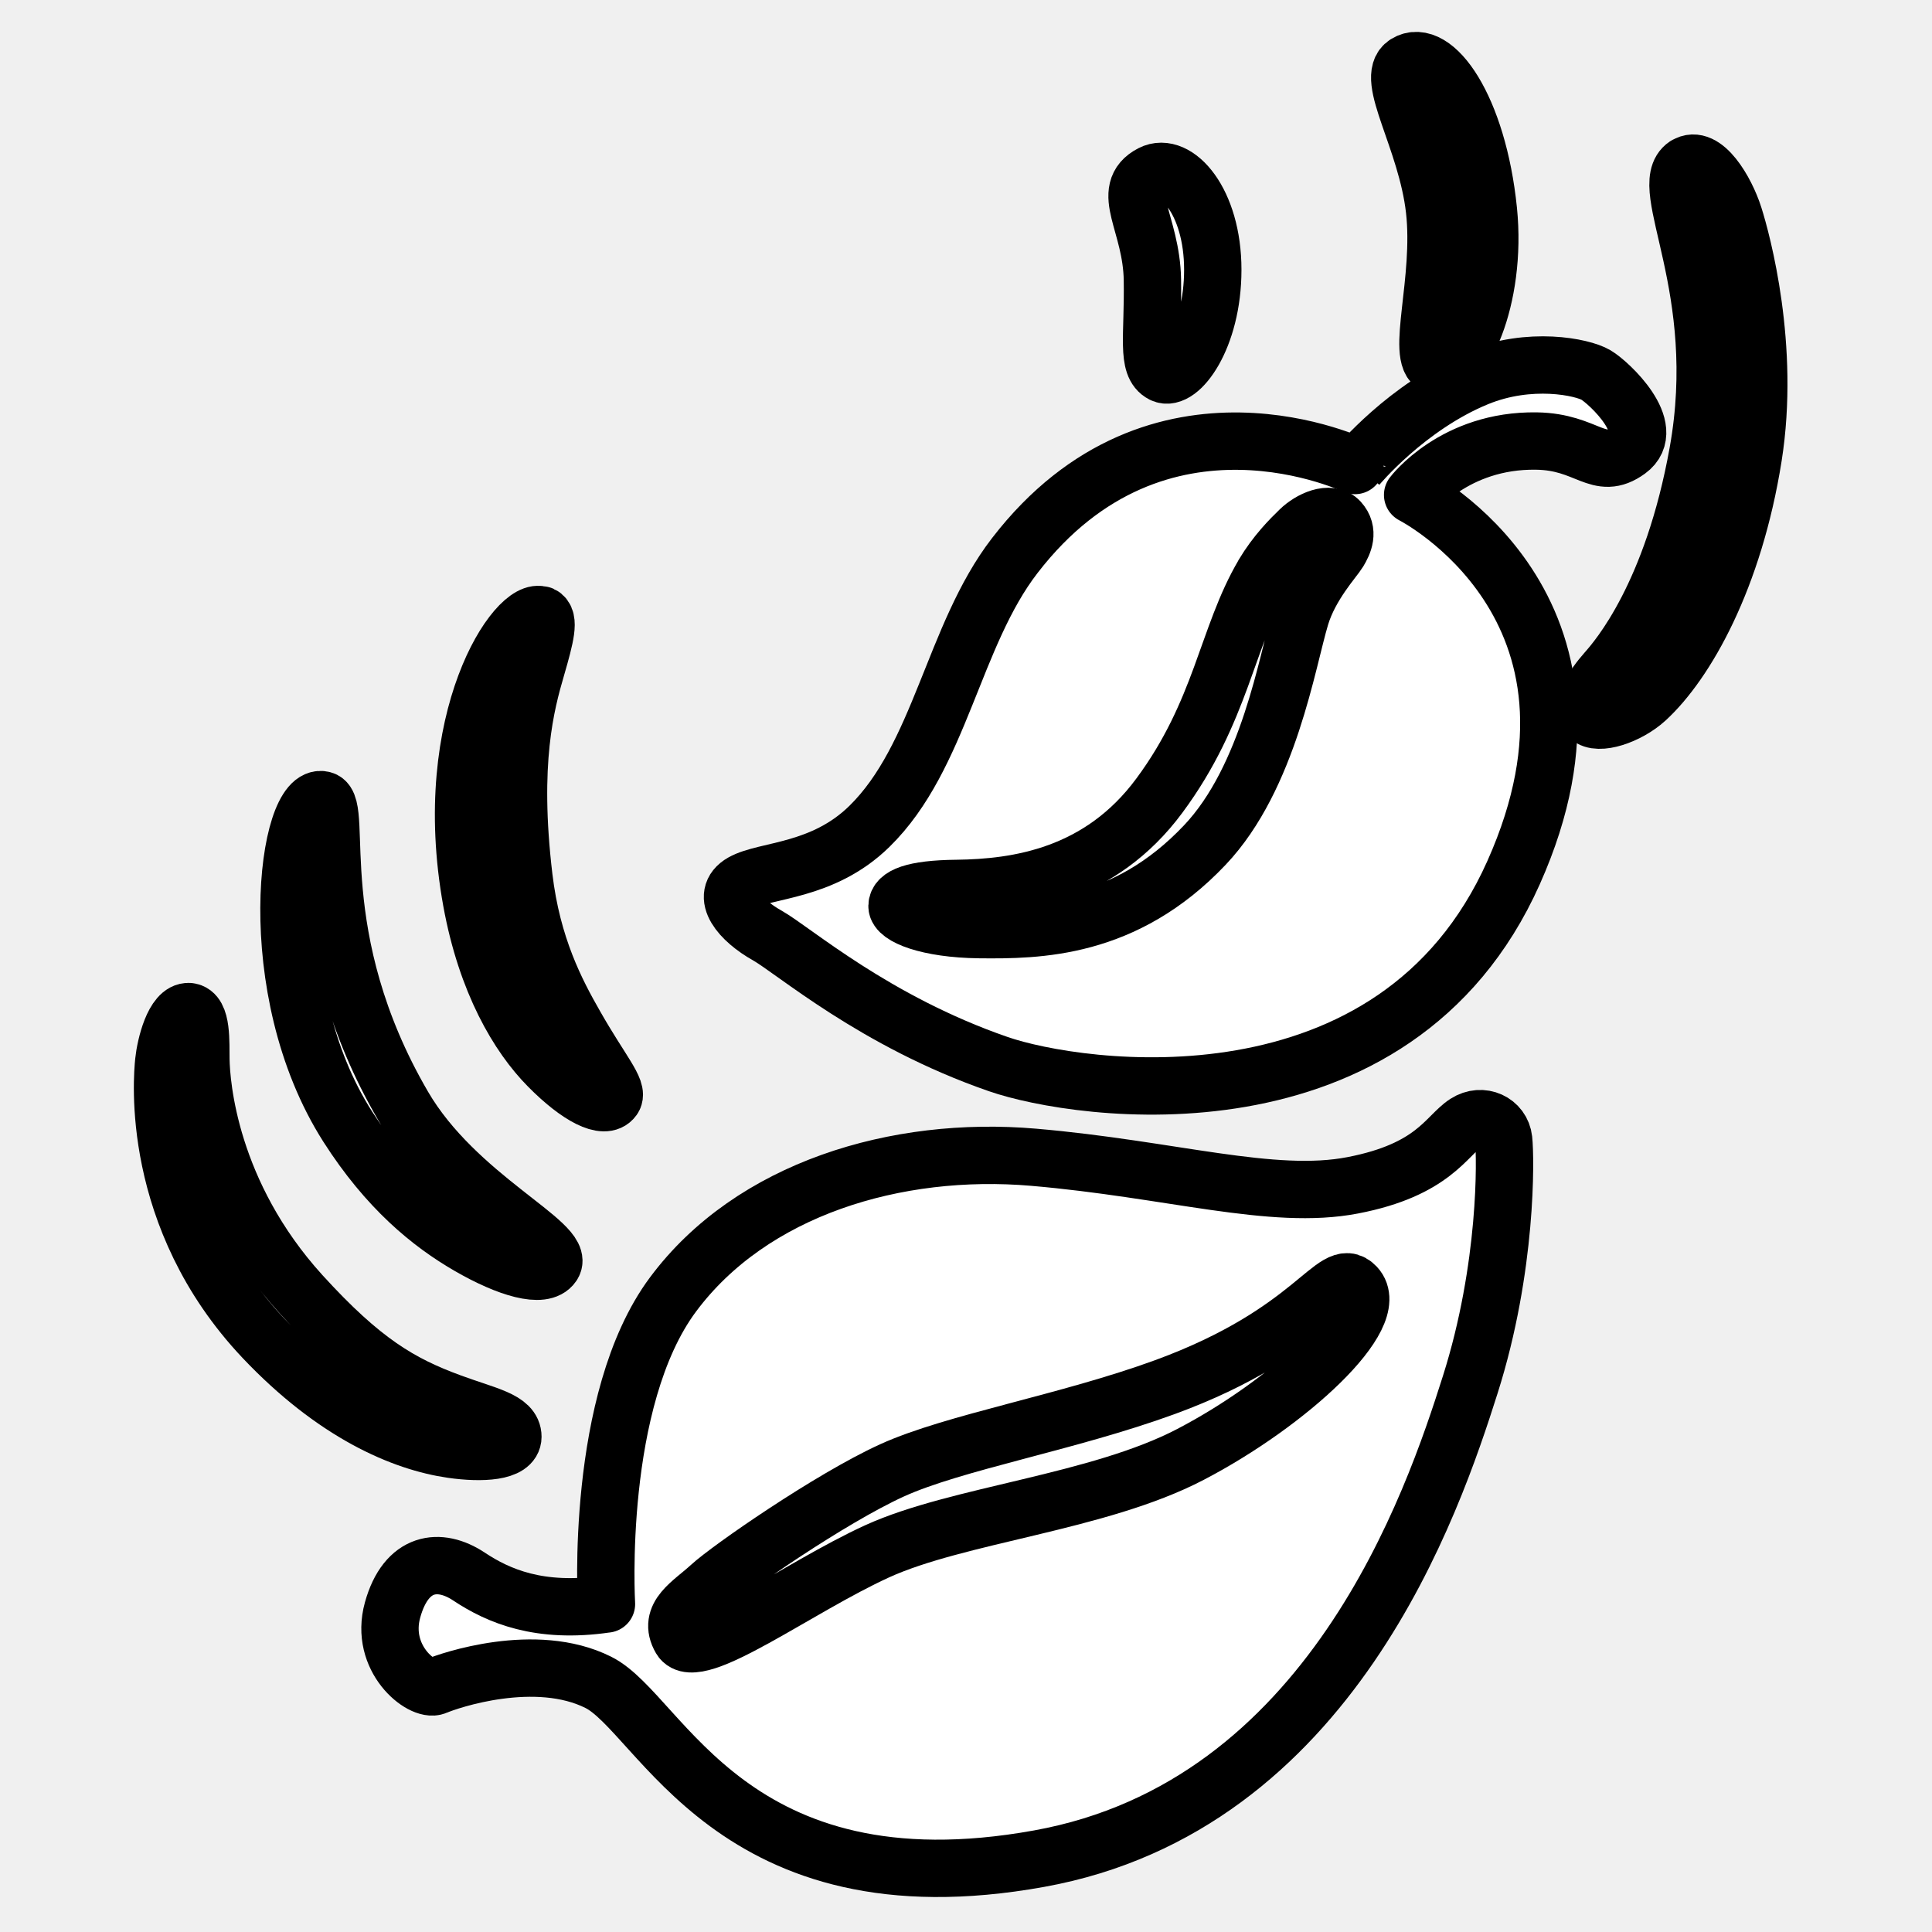
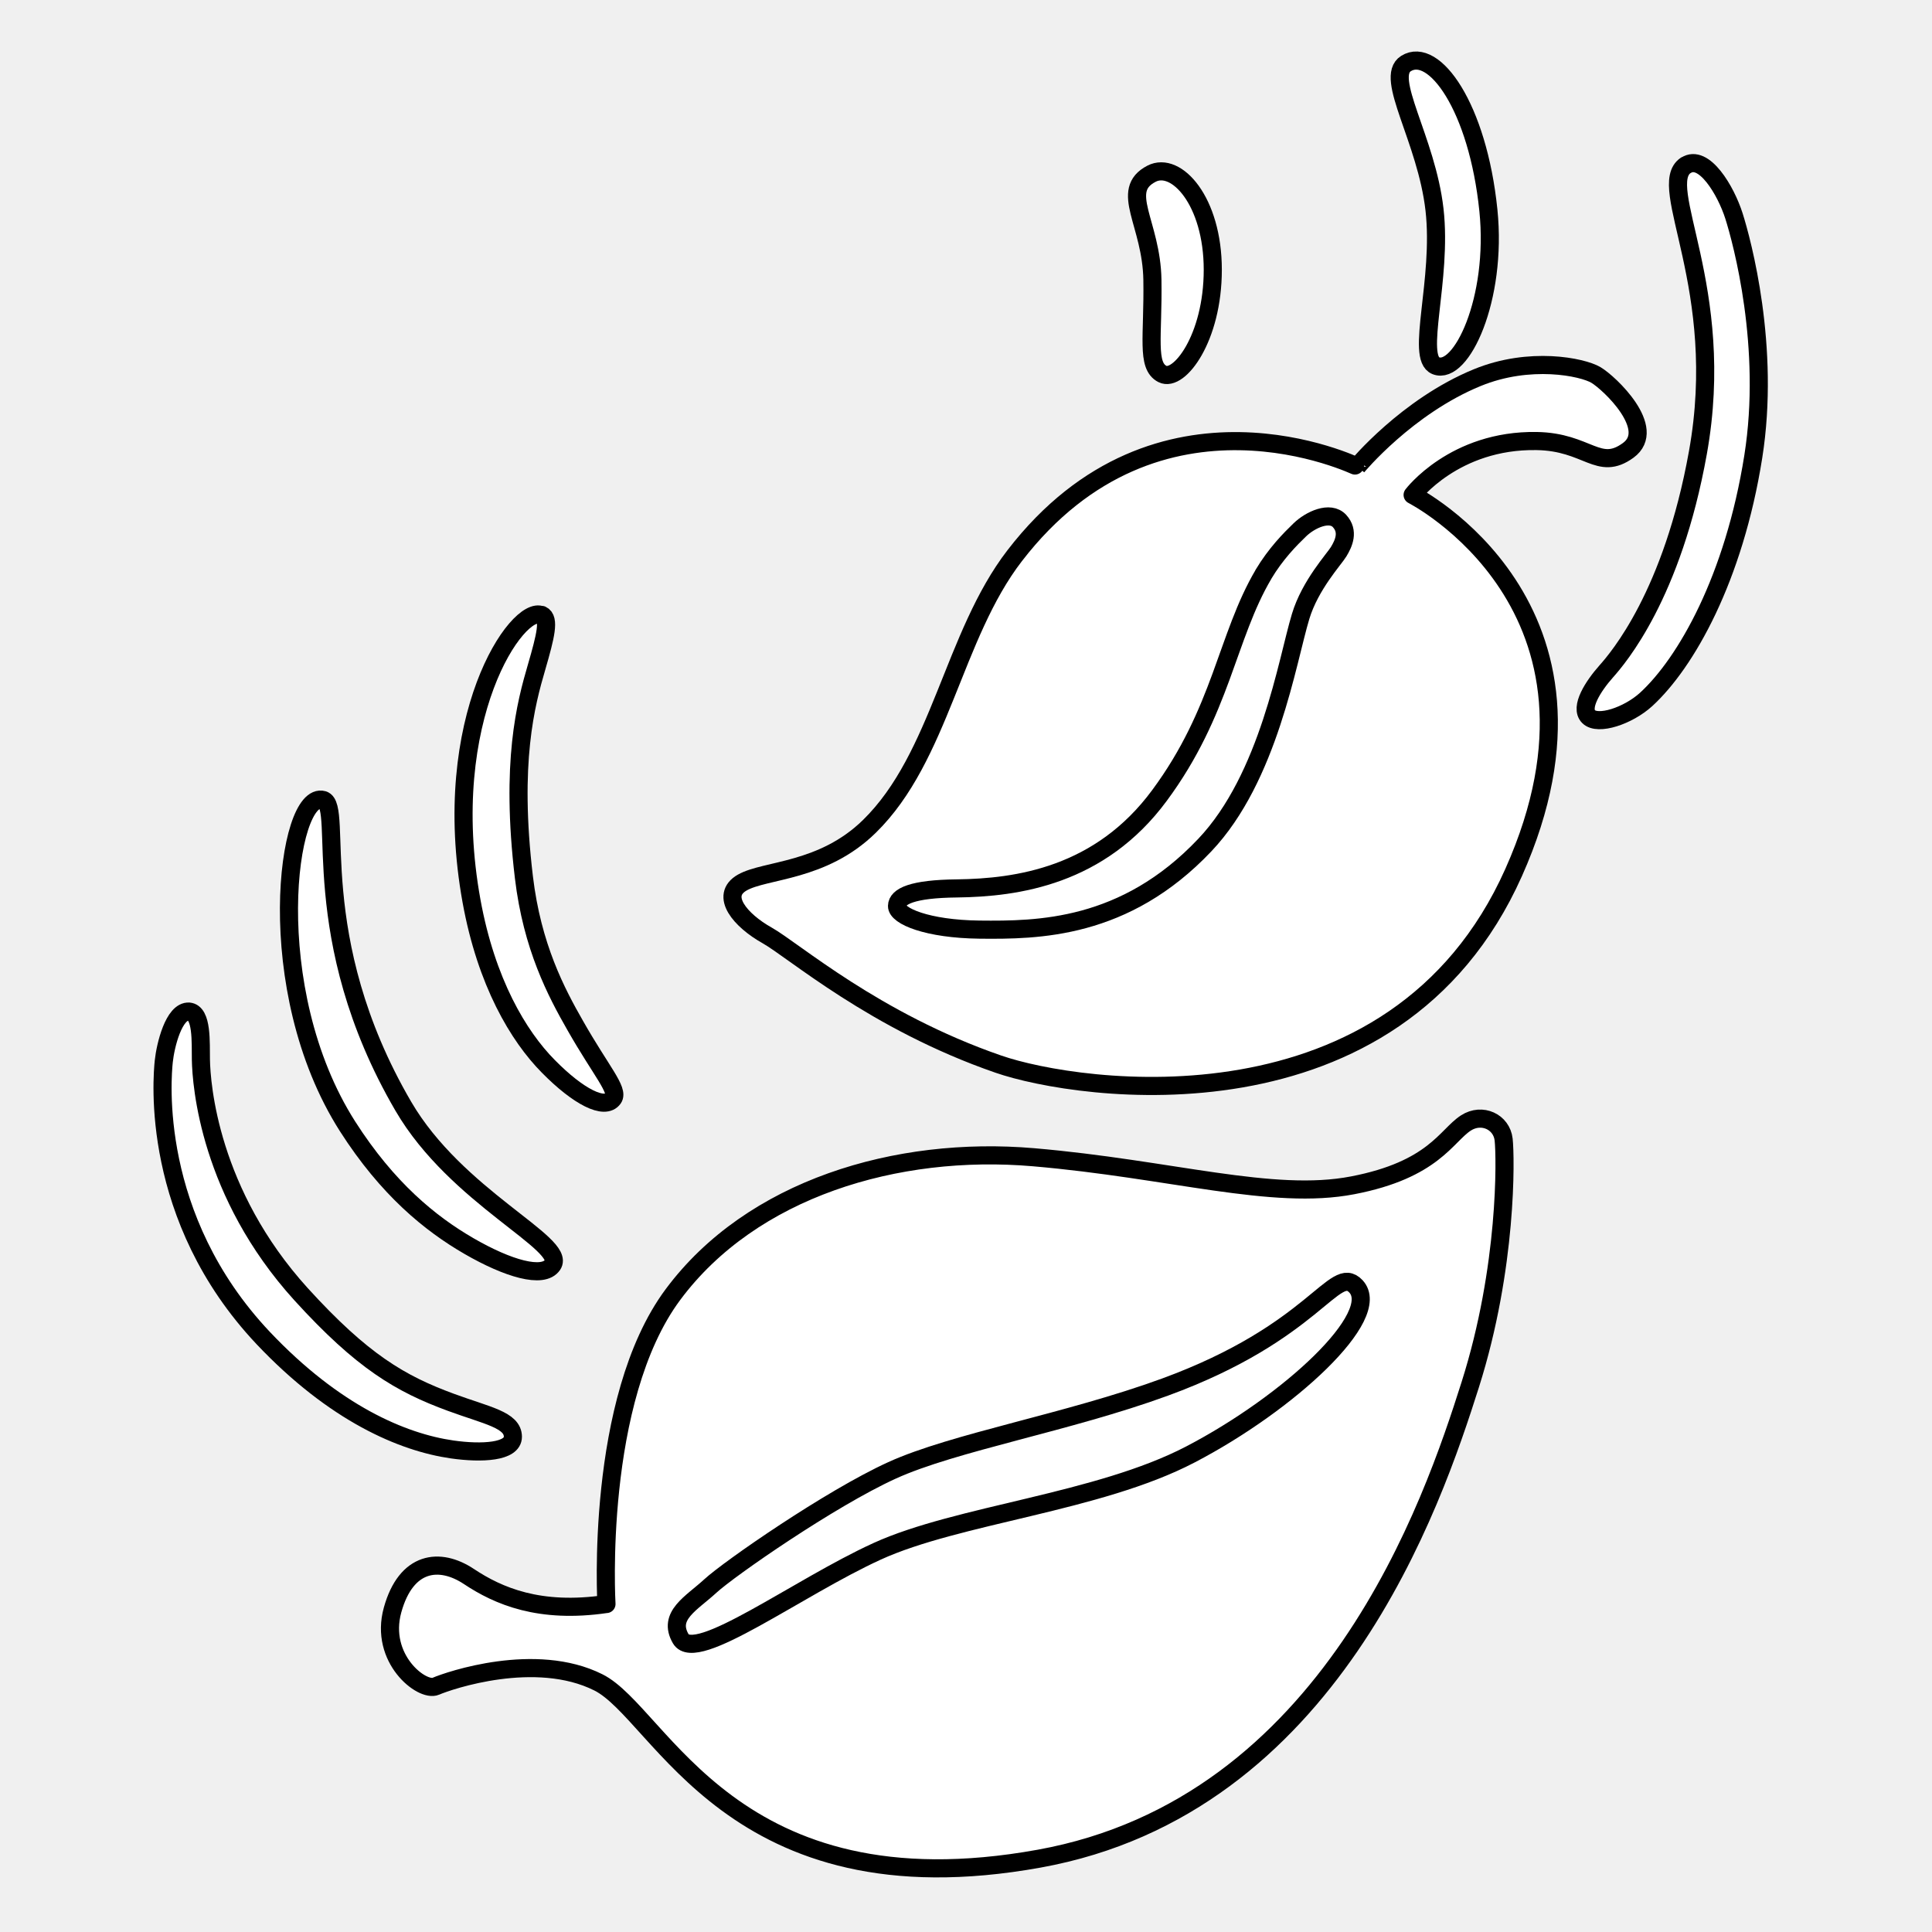
<svg xmlns="http://www.w3.org/2000/svg" version="1.1" id="a" x="0px" y="0px" viewBox="0 0 128 128" style="enable-background:new 0 0 128 128;" xml:space="preserve">
-   <path d="M89.92,30.91c0,0,3.29-3.98,7.95-5.89c3.48-1.43,6.96-0.71,7.86-0.18s4.11,3.57,2.14,5  s-2.67-0.57-6.07-0.62c-5.45-0.09-8.21,3.57-8.21,3.57s14.56,7.39,6.69,25.02S71.41,72.33,66.14,70.5  c-8.21-2.84-13.57-7.55-15.32-8.53s-3.17-2.63-1.64-3.5s5.32-0.68,8.42-3.72c4.7-4.6,5.54-12.64,9.63-17.94  C76.75,24.45,89.92,30.92,89.92,30.91L89.92,30.91z" fill="#ffffff" stroke="#000000" stroke-width="3.8" stroke-linecap="round" stroke-linejoin="round" />
-   <path d="M40.18,106.27c0,0-0.8-13.51,4.41-20.51s14.8-9.87,23.88-9.09c9.09,0.78,15.84,2.89,21.15,1.86  c5.36-1.03,6.2-3.29,7.5-4.13c1.07-0.69,2.37-0.07,2.5,1.1s0.26,8.44-2.21,16.23s-9.24,27.92-28.56,31.41  c-20.39,3.69-25.05-9.61-29.21-11.68c-4.15-2.08-9.87-0.13-10.77,0.26s-3.76-1.82-2.86-5.06s3.12-3.5,5.06-2.21s4.67,2.47,9.09,1.82  L40.18,106.27z" fill="#ffffff" stroke="#000000" stroke-width="3.8" stroke-linecap="round" stroke-linejoin="round" />
-   <path d="M83.71,38.05c-2.44,4.13-2.77,9.08-6.89,14.65c-3.94,5.34-9.43,6.11-13.42,6.16  c-2.97,0.03-3.96,0.53-3.97,1.16c-0.02,0.67,2.01,1.53,5.46,1.57c3.86,0.04,9.63,0,14.93-5.6c4.25-4.48,5.46-12.21,6.35-15.15  c0.63-2.09,2.22-3.79,2.52-4.29c0.34-0.56,0.69-1.34,0.06-2.03s-1.94-0.09-2.64,0.59c-0.63,0.61-1.58,1.56-2.41,2.95L83.71,38.05z" fill="#ffffff" stroke="#000000" stroke-width="3.8" stroke-linecap="round" stroke-linejoin="round" />
-   <path d="M45.1,108.57c0.99,1.69,7.75-3.39,13.01-5.79c5.34-2.44,14.65-3.23,20.76-6.42  c6.51-3.39,12.79-9.19,10.96-11.14c-1.43-1.51-2.67,3.03-12.65,6.68c-6.43,2.35-13.99,3.65-18.09,5.52  c-4.1,1.87-10.78,6.51-12.03,7.66S44.21,107.04,45.1,108.57L45.1,108.57z" fill="#ffffff" stroke="#000000" stroke-width="3.8" stroke-linecap="round" stroke-linejoin="round" />
-   <path d="M76.29,11.51c-2.16,1.12,0,3.27,0.06,7.03s-0.42,5.69,0.67,6.24s3.33-2.36,3.33-6.91  S77.93,10.66,76.29,11.51z" fill="#ffffff" stroke="#000000" stroke-width="3.8" stroke-linecap="round" stroke-linejoin="round" />
-   <path d="M93.15,4.21c-1.46,0.92,1.36,5.02,1.89,9.68s-1.28,9.8,0.09,10.34c1.67,0.66,4.08-4.4,3.48-10.29  C97.91,7.08,95,3.05,93.15,4.21L93.15,4.21z" fill="#ffffff" stroke="#000000" stroke-width="3.8" stroke-linecap="round" stroke-linejoin="round" />
-   <path d="M111.69,10.95c-2.05,1.37,2.77,8.1,0.8,19.04c-1.69,9.41-5.27,13.59-6.08,14.5  c-0.85,0.96-1.77,2.38-1.16,2.99s2.61-0.05,3.81-1.14c2.64-2.42,5.82-8.01,7.1-16.09c1.15-7.26-0.74-14.24-1.28-15.94  s-2-4.14-3.19-3.35L111.69,10.95z" fill="#ffffff" stroke="#000000" stroke-width="3.8" stroke-linecap="round" stroke-linejoin="round" />
-   <path d="M35.88,40.76c-1.56-0.74-6.84,6.8-4.64,18.94c0.98,5.38,3.1,8.94,5.09,10.95  c1.99,2.02,3.74,2.91,4.3,2.12c0.38-0.54-0.81-1.82-2.51-4.81c-1.27-2.22-2.86-5.23-3.41-9.84c-0.91-7.63,0.13-11.49,0.84-13.92  c0.6-2.07,0.88-3.21,0.34-3.46L35.88,40.76z" fill="#ffffff" stroke="#000000" stroke-width="3.8" stroke-linecap="round" stroke-linejoin="round" />
-   <path d="M21.41,53c-2.39-0.67-4.19,12.52,1.62,21.63c2.64,4.13,5.47,6.44,8.05,7.93s4.9,2.17,5.53,1.24  c0.95-1.4-6.37-4.47-9.89-10.51C20.19,62.09,22.81,53.4,21.41,53z" fill="#ffffff" stroke="#000000" stroke-width="3.8" stroke-linecap="round" stroke-linejoin="round" />
-   <path d="M12.52,67.02c-1-0.06-1.56,2.24-1.67,3.3S9.9,80.66,17.44,88.65c4.72,4.99,9.23,6.91,12.52,7.38  c1.97,0.28,4.02,0.17,4.02-0.84c0-1.12-1.71-1.4-4.1-2.28c-3.35-1.23-5.88-2.71-9.93-7.16c-6.08-6.7-6.61-13.88-6.64-15.54  c-0.02-1.12,0.1-3.13-0.8-3.19H12.52z" fill="#ffffff" stroke="#000000" stroke-width="3.8" stroke-linecap="round" stroke-linejoin="round" />
+   <path d="M89.92,30.91c0,0,3.29-3.98,7.95-5.89c3.48-1.43,6.96-0.71,7.86-0.18s4.11,3.57,2.14,5  s-2.67-0.57-6.07-0.62c-5.45-0.09-8.21,3.57-8.21,3.57s14.56,7.39,6.69,25.02S71.41,72.33,66.14,70.5  c-8.21-2.84-13.57-7.55-15.32-8.53s-3.17-2.63-1.64-3.5s5.32-0.68,8.42-3.72c4.7-4.6,5.54-12.64,9.63-17.94  C76.75,24.45,89.92,30.92,89.92,30.91L89.92,30.91z" fill="#ffffff" stroke="#000000" stroke-width="1.2" stroke-linecap="round" stroke-linejoin="round" />
+   <path d="M40.18,106.27c0,0-0.8-13.51,4.41-20.51s14.8-9.87,23.88-9.09c9.09,0.78,15.84,2.89,21.15,1.86  c5.36-1.03,6.2-3.29,7.5-4.13c1.07-0.69,2.37-0.07,2.5,1.1s0.26,8.44-2.21,16.23s-9.24,27.92-28.56,31.41  c-20.39,3.69-25.05-9.61-29.21-11.68c-4.15-2.08-9.87-0.13-10.77,0.26s-3.76-1.82-2.86-5.06s3.12-3.5,5.06-2.21s4.67,2.47,9.09,1.82  L40.18,106.27z" fill="#ffffff" stroke="#000000" stroke-width="1.2" stroke-linecap="round" stroke-linejoin="round" />
+   <path d="M83.71,38.05c-2.44,4.13-2.77,9.08-6.89,14.65c-3.94,5.34-9.43,6.11-13.42,6.16  c-2.97,0.03-3.96,0.53-3.97,1.16c-0.02,0.67,2.01,1.53,5.46,1.57c3.86,0.04,9.63,0,14.93-5.6c4.25-4.48,5.46-12.21,6.35-15.15  c0.63-2.09,2.22-3.79,2.52-4.29c0.34-0.56,0.69-1.34,0.06-2.03s-1.94-0.09-2.64,0.59c-0.63,0.61-1.58,1.56-2.41,2.95L83.71,38.05z" fill="#ffffff" stroke="#000000" stroke-width="1.2" stroke-linecap="round" stroke-linejoin="round" />
+   <path d="M45.1,108.57c0.99,1.69,7.75-3.39,13.01-5.79c5.34-2.44,14.65-3.23,20.76-6.42  c6.51-3.39,12.79-9.19,10.96-11.14c-1.43-1.51-2.67,3.03-12.65,6.68c-6.43,2.35-13.99,3.65-18.09,5.52  c-4.1,1.87-10.78,6.51-12.03,7.66S44.21,107.04,45.1,108.57L45.1,108.57z" fill="#ffffff" stroke="#000000" stroke-width="1.2" stroke-linecap="round" stroke-linejoin="round" />
+   <path d="M76.29,11.51c-2.16,1.12,0,3.27,0.06,7.03s-0.42,5.69,0.67,6.24s3.33-2.36,3.33-6.91  S77.93,10.66,76.29,11.51z" fill="#ffffff" stroke="#000000" stroke-width="1.2" stroke-linecap="round" stroke-linejoin="round" />
+   <path d="M93.15,4.21c-1.46,0.92,1.36,5.02,1.89,9.68s-1.28,9.8,0.09,10.34c1.67,0.66,4.08-4.4,3.48-10.29  C97.91,7.08,95,3.05,93.15,4.21L93.15,4.21z" fill="#ffffff" stroke="#000000" stroke-width="1.2" stroke-linecap="round" stroke-linejoin="round" />
+   <path d="M111.69,10.95c-2.05,1.37,2.77,8.1,0.8,19.04c-1.69,9.41-5.27,13.59-6.08,14.5  c-0.85,0.96-1.77,2.38-1.16,2.99s2.61-0.05,3.81-1.14c2.64-2.42,5.82-8.01,7.1-16.09c1.15-7.26-0.74-14.24-1.28-15.94  s-2-4.14-3.19-3.35L111.69,10.95z" fill="#ffffff" stroke="#000000" stroke-width="1.2" stroke-linecap="round" stroke-linejoin="round" />
+   <path d="M35.88,40.76c-1.56-0.74-6.84,6.8-4.64,18.94c0.98,5.38,3.1,8.94,5.09,10.95  c1.99,2.02,3.74,2.91,4.3,2.12c0.38-0.54-0.81-1.82-2.51-4.81c-1.27-2.22-2.86-5.23-3.41-9.84c-0.91-7.63,0.13-11.49,0.84-13.92  c0.6-2.07,0.88-3.21,0.34-3.46L35.88,40.76z" fill="#ffffff" stroke="#000000" stroke-width="1.2" stroke-linecap="round" stroke-linejoin="round" />
+   <path d="M21.41,53c-2.39-0.67-4.19,12.52,1.62,21.63c2.64,4.13,5.47,6.44,8.05,7.93s4.9,2.17,5.53,1.24  c0.95-1.4-6.37-4.47-9.89-10.51C20.19,62.09,22.81,53.4,21.41,53z" fill="#ffffff" stroke="#000000" stroke-width="1.2" stroke-linecap="round" stroke-linejoin="round" />
+   <path d="M12.52,67.02c-1-0.06-1.56,2.24-1.67,3.3S9.9,80.66,17.44,88.65c4.72,4.99,9.23,6.91,12.52,7.38  c1.97,0.28,4.02,0.17,4.02-0.84c0-1.12-1.71-1.4-4.1-2.28c-3.35-1.23-5.88-2.71-9.93-7.16c-6.08-6.7-6.61-13.88-6.64-15.54  c-0.02-1.12,0.1-3.13-0.8-3.19H12.52z" fill="#ffffff" stroke="#000000" stroke-width="1.2" stroke-linecap="round" stroke-linejoin="round" />
</svg>
